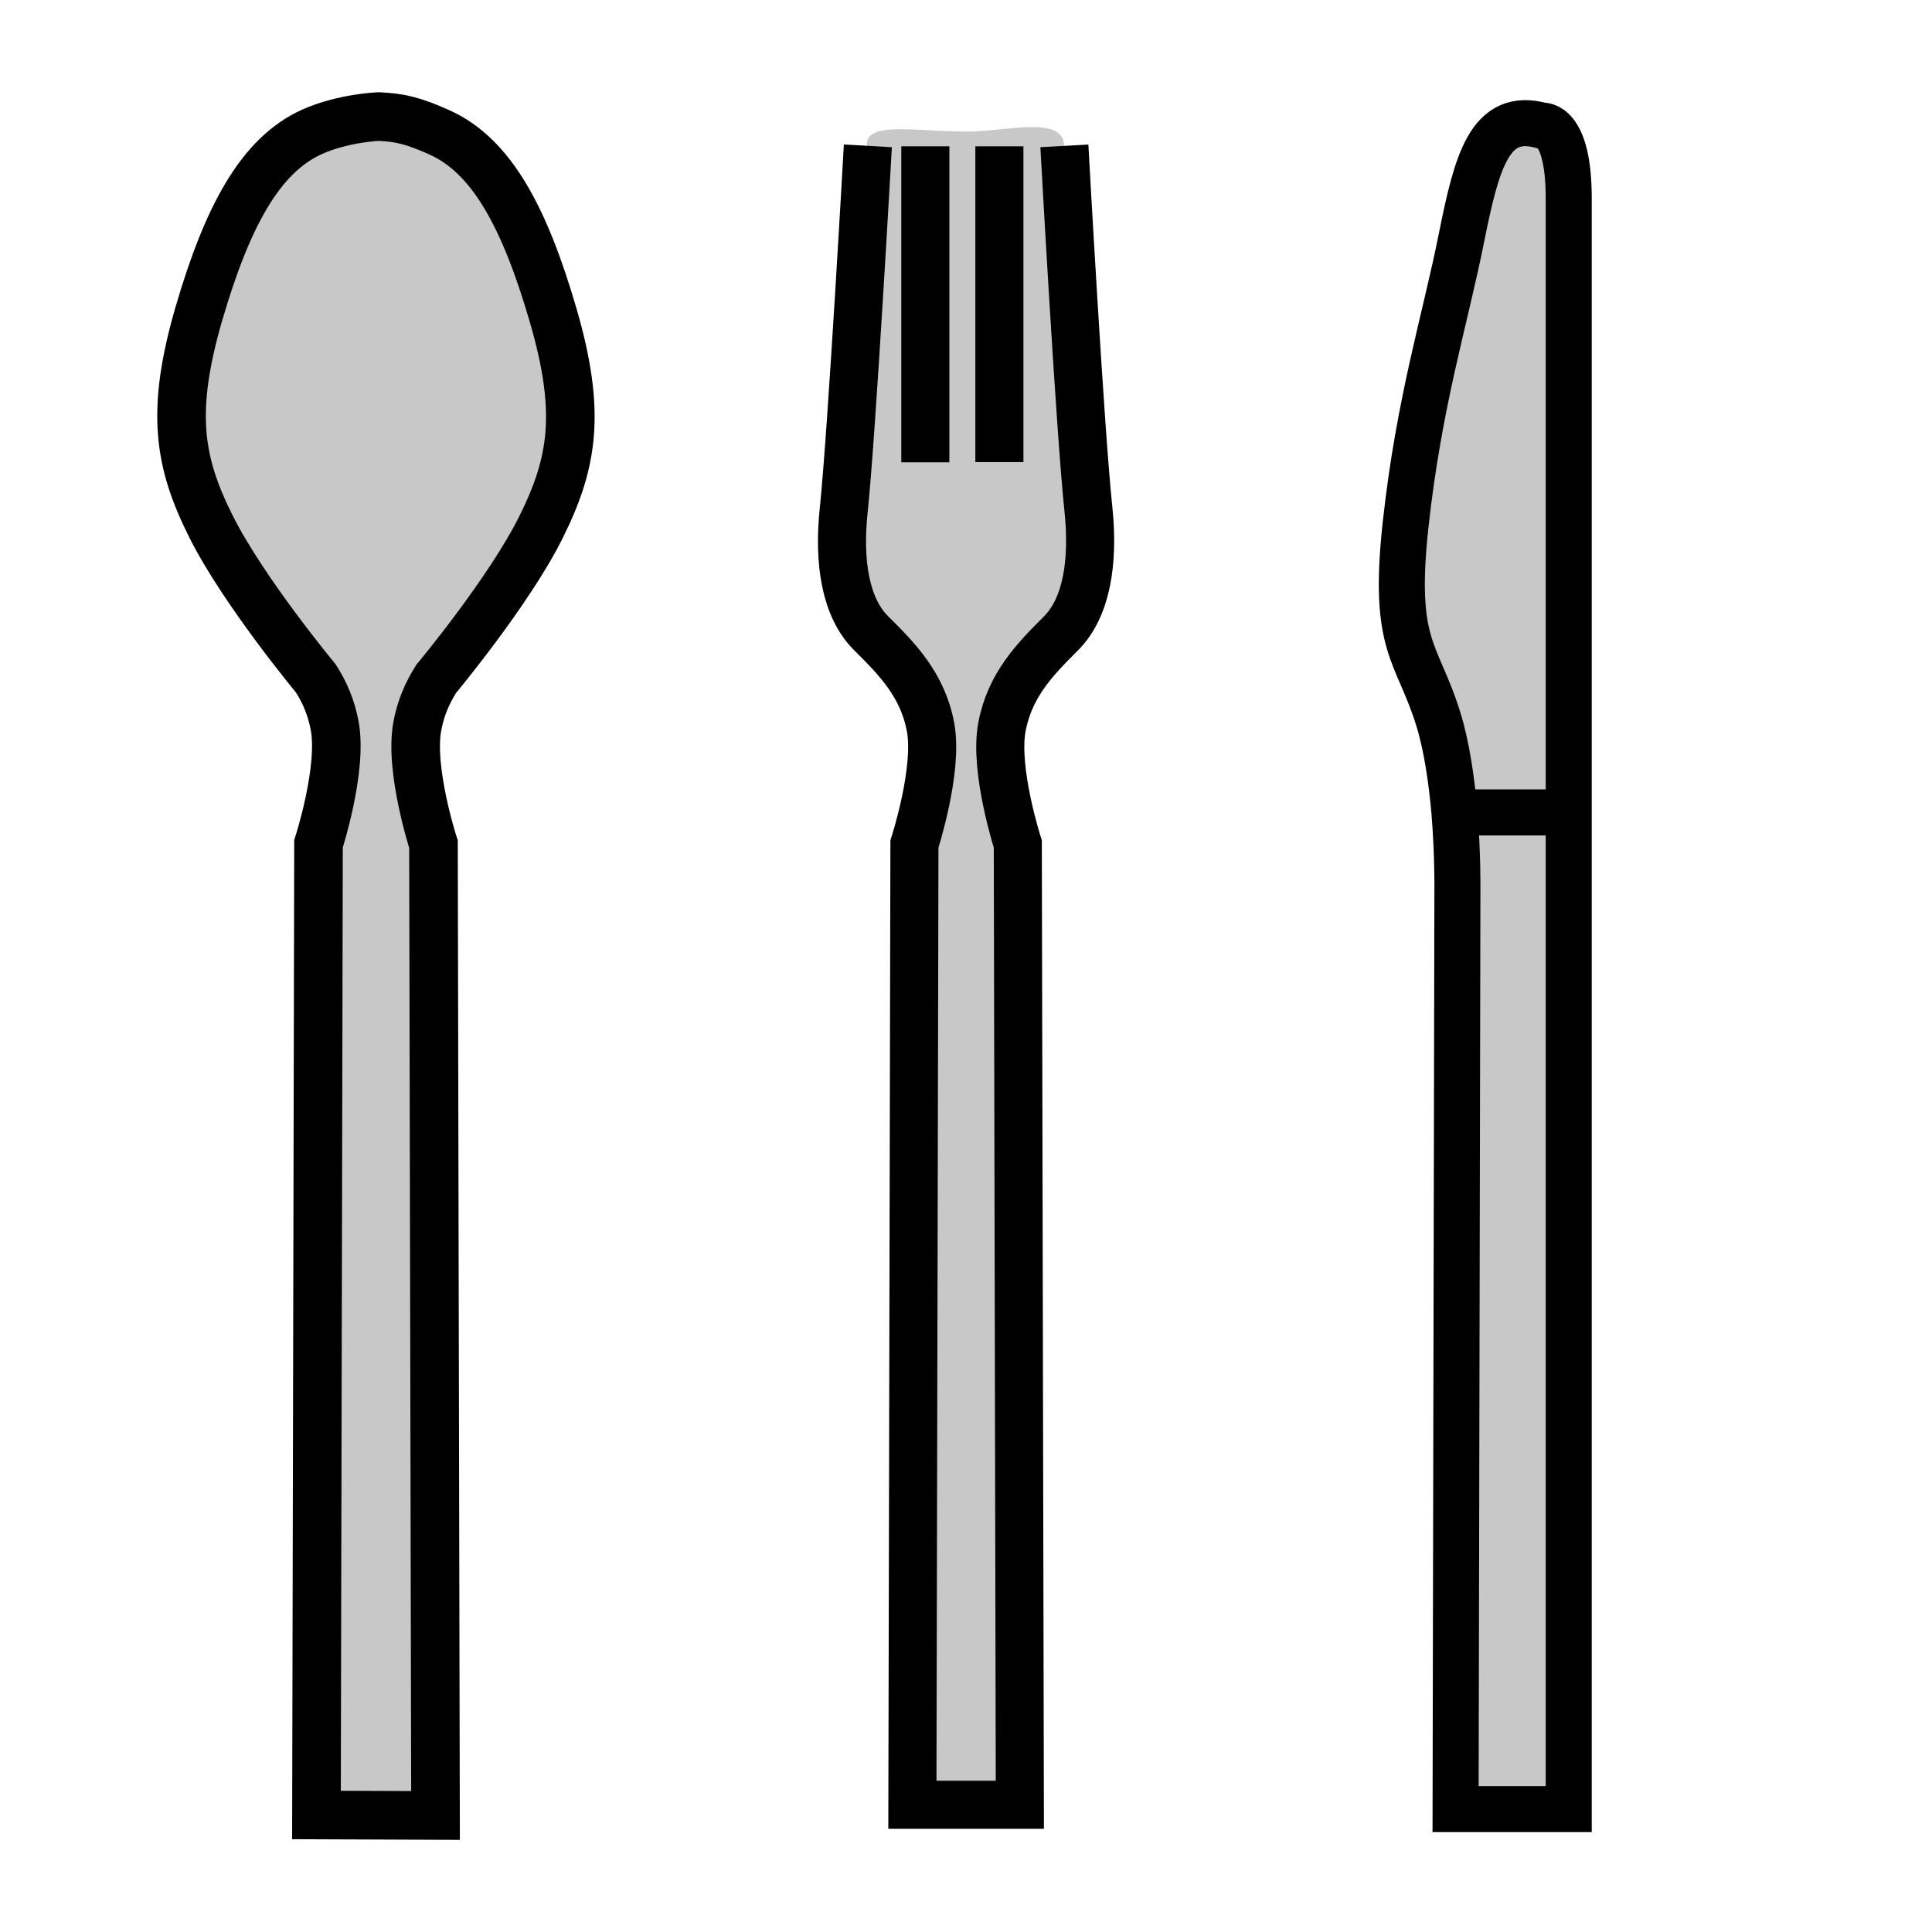
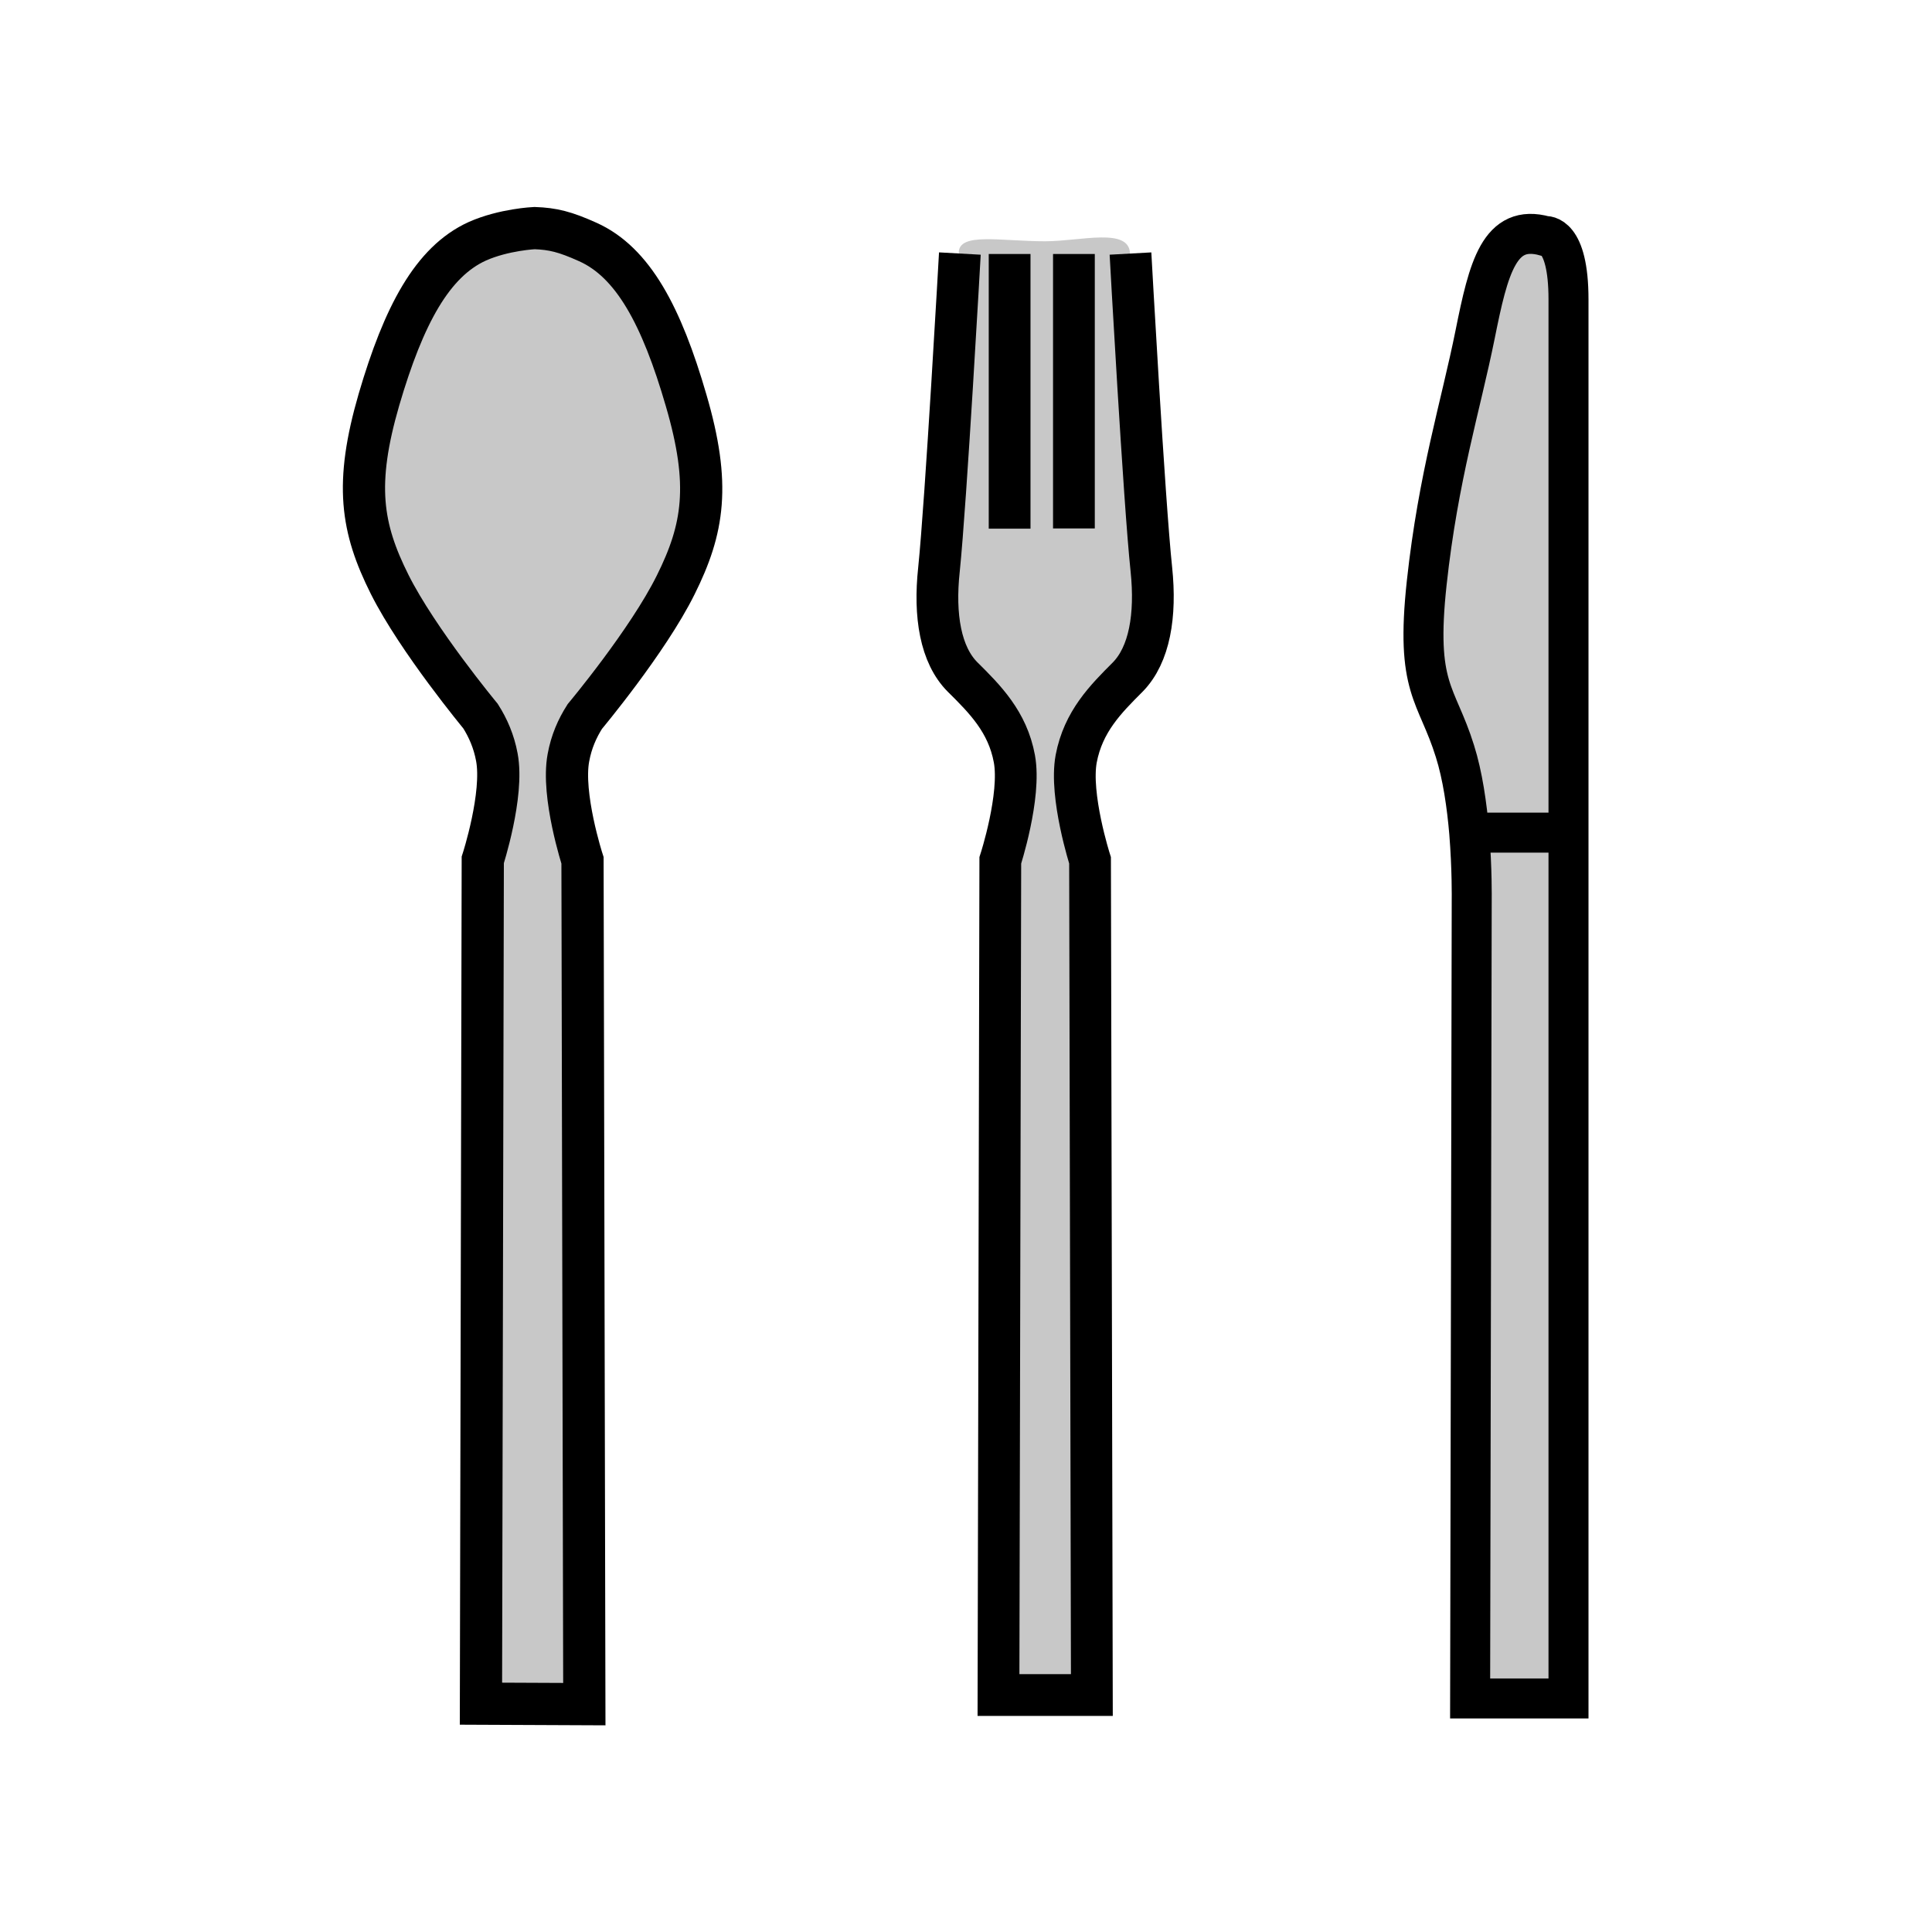
<svg xmlns="http://www.w3.org/2000/svg" version="1.1" id="Layer_1" x="0px" y="0px" viewBox="0 0 850.4 850.4" style="enable-background:new 0 0 850.4 850.4;" xml:space="preserve">
  <style type="text/css">
	.st0{fill:#C8C8C8;}
- 	.st1{fill:none;stroke:#000000;stroke-width:20.263;}
- 	.st2{fill:none;stroke:#000000;stroke-width:21.157;}
- 	.st3{fill:none;stroke:#000000;stroke-width:21.388;}
+ 	.st1{fill:none;stroke:#000000;stroke-width:17.602;}
+ 	.st2{fill:none;stroke:#000000;stroke-width:18.379;}
+ 	.st3{fill:none;stroke:#000000;stroke-width:18.579;}
</style>
  <g>
-     <g id="XMLID_6_">
+     <g>
+       <g id="XMLID_6_">
+         <g>
+           <path class="st0" d="M690.3,366.5c0,174.2,0,381,0,381h-43.3l0.7-351.8c0,0,0.3-13.2-1.1-29.3L690.3,366.5L690.3,366.5z" />
+           <path class="st0" d="M690.3,131.7c0,11.9,0,115.7,0,234.8h-43.6c-1-11.8-2.9-25.2-6.3-36.1c-8.1-25.6-17.6-27.1-12.4-74.1      c5.1-46.9,15-78,21.3-109.3c5.9-29.4,10.8-48.8,30.8-43.3C680.1,103.8,690.3,102.4,690.3,131.7z" />
+         </g>
+         <g>
+           <path class="st1" d="M646.7,366.5c1.3,16.1,1.1,29.3,1.1,29.3l-0.7,351.8h43.3c0,0,0-206.9,0-381c0-119.1,0-222.9,0-234.8      c0-29.4-10.3-27.9-10.3-27.9c-20.1-5.6-24.9,13.9-30.8,43.3c-6.3,31.3-16.2,62.4-21.3,109.3s4.4,48.4,12.4,74.1      C643.8,341.3,645.7,354.7,646.7,366.5z" />
+           <polyline class="st1" points="646.7,366.5 646.7,366.5 690.3,366.5     " />
+         </g>
+       </g>
+     </g>
+     <g id="XMLID_15_">
      <g>
-         <path class="st0" d="M690.4,357.6c0,200.5,0,438.6,0,438.6h-49.8l0.8-405c0,0,0.3-15.2-1.3-33.7H690.4z" />
-         <path class="st0" d="M690.4,87.3c0,13.7,0,133.2,0,270.3h-50.2c-1.1-13.6-3.3-29-7.2-41.5c-9.3-29.5-20.3-31.2-14.3-85.3     c5.9-54,17.3-89.8,24.5-125.8c6.8-33.8,12.4-56.2,35.5-49.8C678.6,55.2,690.4,53.6,690.4,87.3z" />
+         <path class="st0" d="M422,111.3c0-9.2,18.4-5.1,38-5.1c15.7,0,37.1-6.3,37.4,5.5l0,0c0,0,6,109.1,9.2,139.1     c2.1,20.2-0.8,37.5-10.4,47.3c-9.7,9.7-19.6,19.6-22.7,36c-3,16.3,6.1,44.7,6.1,44.7l0.8,367.4h-41.1l0.8-367.4     c0,0,9.2-28.3,6.2-44.7c-3-16.3-13-26.3-22.8-36c-9.7-9.7-12.6-27-10.4-47.3c3.1-30.1,9.2-139.1,9.2-139.1L422,111.3z" />
      </g>
      <g>
-         <path class="st1" d="M640.2,357.6c1.5,18.5,1.3,33.7,1.3,33.7l-0.8,405h49.8c0,0,0-238.2,0-438.6c0-137.1,0-256.6,0-270.3     c0-33.8-11.8-32.1-11.8-32.1c-23.1-6.4-28.7,16-35.5,49.8c-7.2,36-18.6,71.8-24.5,125.8c-5.9,54,5.1,55.7,14.3,85.3     C636.9,328.6,639,344,640.2,357.6z" />
-         <polyline class="st1" points="640.2,357.6 640.2,357.6 690.4,357.6    " />
+         <path class="st2" d="M497.6,111.6c0,0,6,109.1,9.2,139.1c2.1,20.2-0.8,37.5-10.4,47.3c-9.7,9.7-19.6,19.6-22.7,36     c-3,16.3,6.1,44.7,6.1,44.7l0.8,367.4h-41.1l0.8-367.4c0,0,9.2-28.3,6.2-44.7c-3-16.3-13-26.3-22.8-36     c-9.7-9.7-12.6-27-10.4-47.3c3.1-30.1,9.2-139.1,9.2-139.1" />
+         <line class="st2" x1="444.4" y1="111.8" x2="444.4" y2="232.7" />
+         <line class="st2" x1="472.7" y1="111.8" x2="472.7" y2="232.6" />
+       </g>
+     </g>
+     <g id="XMLID_14_">
+       <g>
+         <path class="st0" d="M302,176.2c10.9,37.2,7.7,56.6-4.6,81.3c-12.3,24.8-40,57.9-40,57.9c-3.3,5.2-5.9,11-7.2,18.1     c-3.1,16.5,6.2,45.2,6.2,45.2l0.8,371.4l-45.5-0.2l0.8-371.4c0,0,9.3-28.7,6.2-45.2c-1.3-7-3.9-12.9-7.2-18.1     c0,0-27.6-33.3-40-58c-12.4-24.8-15.5-44.1-4.7-81.3c10.9-37.2,23.5-60.7,43.3-69.7c11.8-5.4,25.3-5.9,25.3-5.9     c8.1,0.3,13.4,1.6,23.4,6.1C278.6,115.5,291.2,139,302,176.2z" />
+       </g>
+       <g>
+         <path class="st3" d="M235.3,100.4c8.1,0.3,13.4,1.6,23.4,6.1c19.9,8.9,32.5,32.5,43.3,69.7c10.9,37.2,7.7,56.6-4.6,81.3     c-12.3,24.8-40,57.9-40,57.9c-3.3,5.2-5.9,11-7.2,18.1c-3.1,16.5,6.2,45.2,6.2,45.2l0.8,371.4l-45.5-0.2l0.8-371.4     c0,0,9.3-28.7,6.2-45.2c-1.3-7-3.9-12.9-7.2-18.1c0,0-27.6-33.3-40-58c-12.4-24.8-15.5-44.1-4.7-81.3     c10.9-37.2,23.5-60.7,43.3-69.7C221.8,101,235.3,100.4,235.3,100.4z" />
      </g>
    </g>
  </g>
-   <g id="XMLID_15_">
-     <g>
-       <path class="st0" d="M381.5,63.8c0-10.6,21.2-5.9,43.8-5.9c18.1,0,42.7-7.3,43.1,6.3h0c0,0,6.9,125.6,10.6,160.1    c2.4,23.3-0.9,43.2-12,54.4c-11.2,11.2-22.6,22.6-26.1,41.4c-3.5,18.8,7,51.4,7,51.4l0.9,422.9h-47.3l0.9-422.9    c0,0,10.6-32.6,7.1-51.4c-3.5-18.8-15-30.3-26.2-41.4c-11.2-11.2-14.5-31.1-12-54.4c3.6-34.6,10.6-160.1,10.6-160.1L381.5,63.8z" />
-     </g>
-     <g>
-       <path class="st2" d="M468.5,64.2c0,0,6.9,125.6,10.6,160.1c2.4,23.3-0.9,43.2-12,54.4c-11.2,11.2-22.6,22.6-26.1,41.4    c-3.5,18.8,7,51.4,7,51.4l0.9,422.9h-47.3l0.9-422.9c0,0,10.6-32.6,7.1-51.4c-3.5-18.8-15-30.3-26.2-41.4    c-11.2-11.2-14.5-31.1-12-54.4c3.6-34.6,10.6-160.1,10.6-160.1" />
-       <line class="st2" x1="407.3" y1="64.4" x2="407.3" y2="203.5" />
-       <line class="st2" x1="439.9" y1="64.4" x2="439.9" y2="203.4" />
-     </g>
-   </g>
-   <g id="XMLID_14_">
-     <g>
-       <path class="st0" d="M243.4,138.5c12.5,42.8,8.9,65.1-5.3,93.6S192,298.8,192,298.8c-3.8,6-6.8,12.7-8.3,20.8    c-3.6,19,7.1,52,7.1,52l0.9,427.5l-52.4-0.2l0.9-427.5c0,0,10.7-33,7.1-52c-1.5-8.1-4.5-14.9-8.3-20.8c0,0-31.8-38.3-46.1-66.8    s-17.8-50.8-5.4-93.6c12.5-42.8,27-69.9,49.9-80.2c13.6-6.2,29.1-6.8,29.1-6.8c9.3,0.4,15.4,1.8,26.9,7    C216.4,68.6,231,95.7,243.4,138.5z" />
-     </g>
-     <g>
-       <path class="st3" d="M166.6,51.3c9.3,0.4,15.4,1.8,26.9,7c22.9,10.3,37.4,37.4,49.9,80.2c12.5,42.8,8.9,65.1-5.3,93.6    S192,298.8,192,298.8c-3.8,6-6.8,12.7-8.3,20.8c-3.6,19,7.1,52,7.1,52l0.9,427.5l-52.4-0.2l0.9-427.5c0,0,10.7-33,7.1-52    c-1.5-8.1-4.5-14.9-8.3-20.8c0,0-31.8-38.3-46.1-66.8s-17.8-50.8-5.4-93.6c12.5-42.8,27-69.9,49.9-80.2    C151.1,51.9,166.6,51.3,166.6,51.3z" />
-     </g>
-   </g>
</svg>
